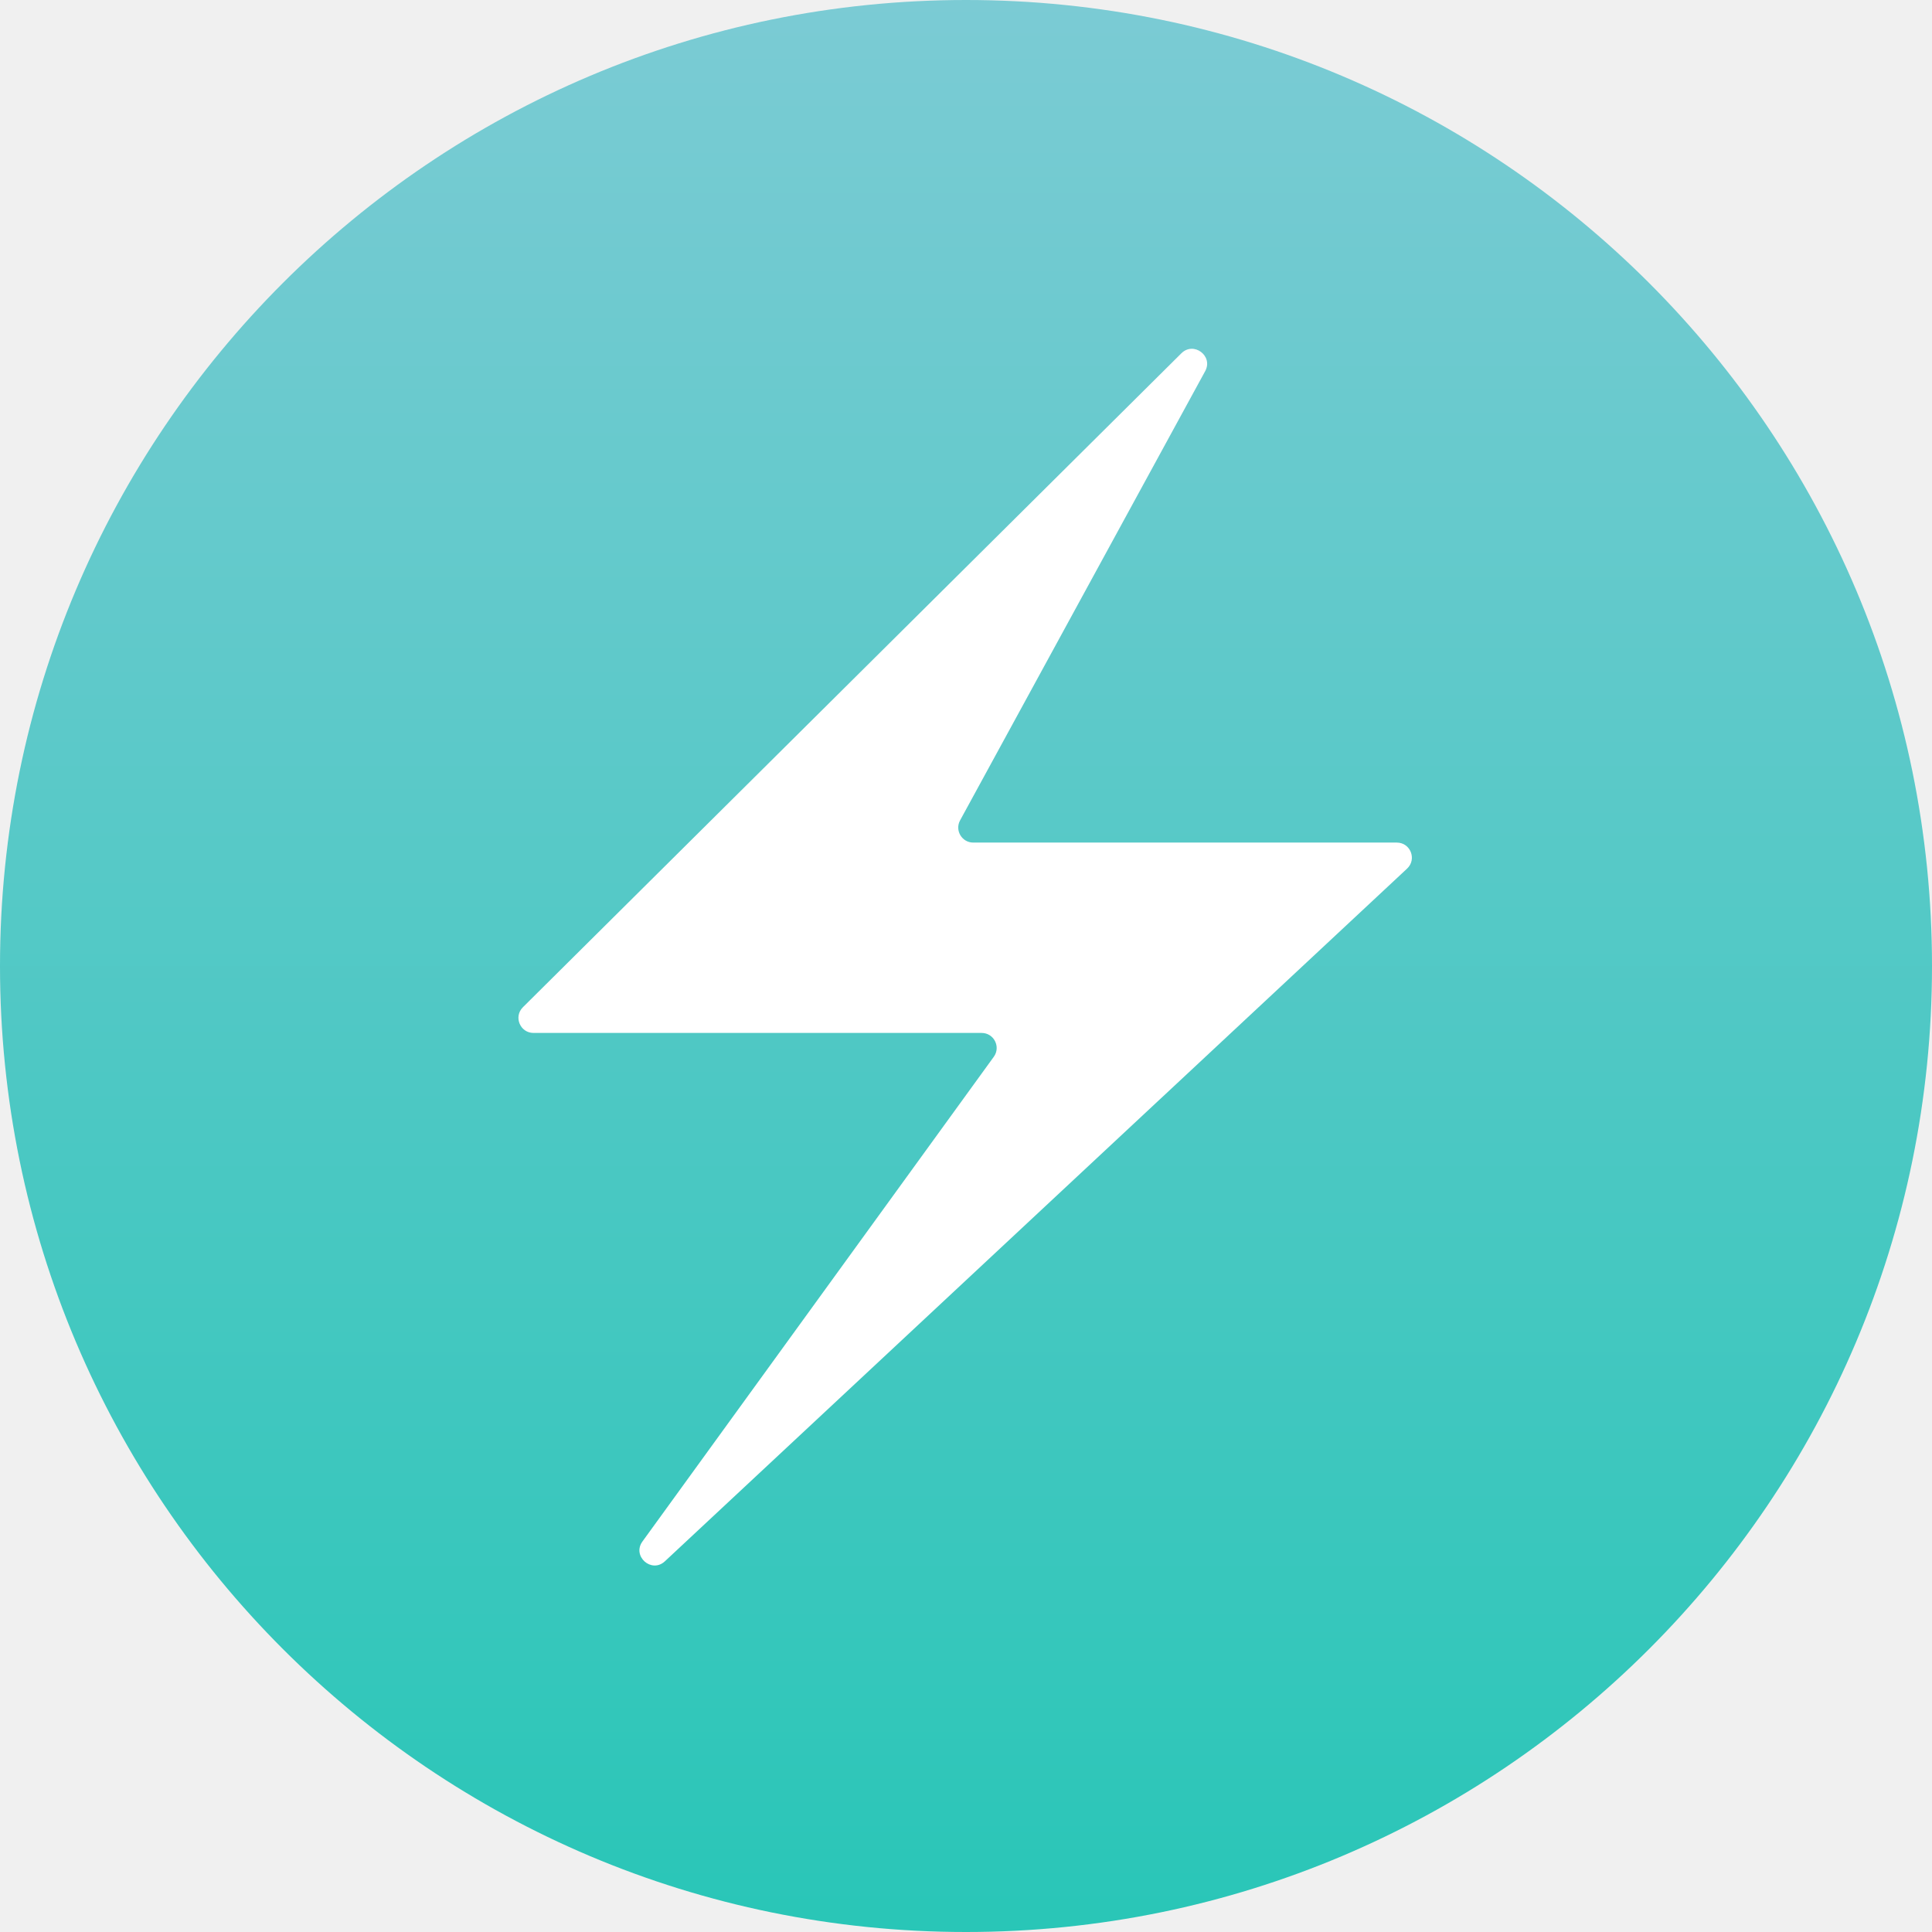
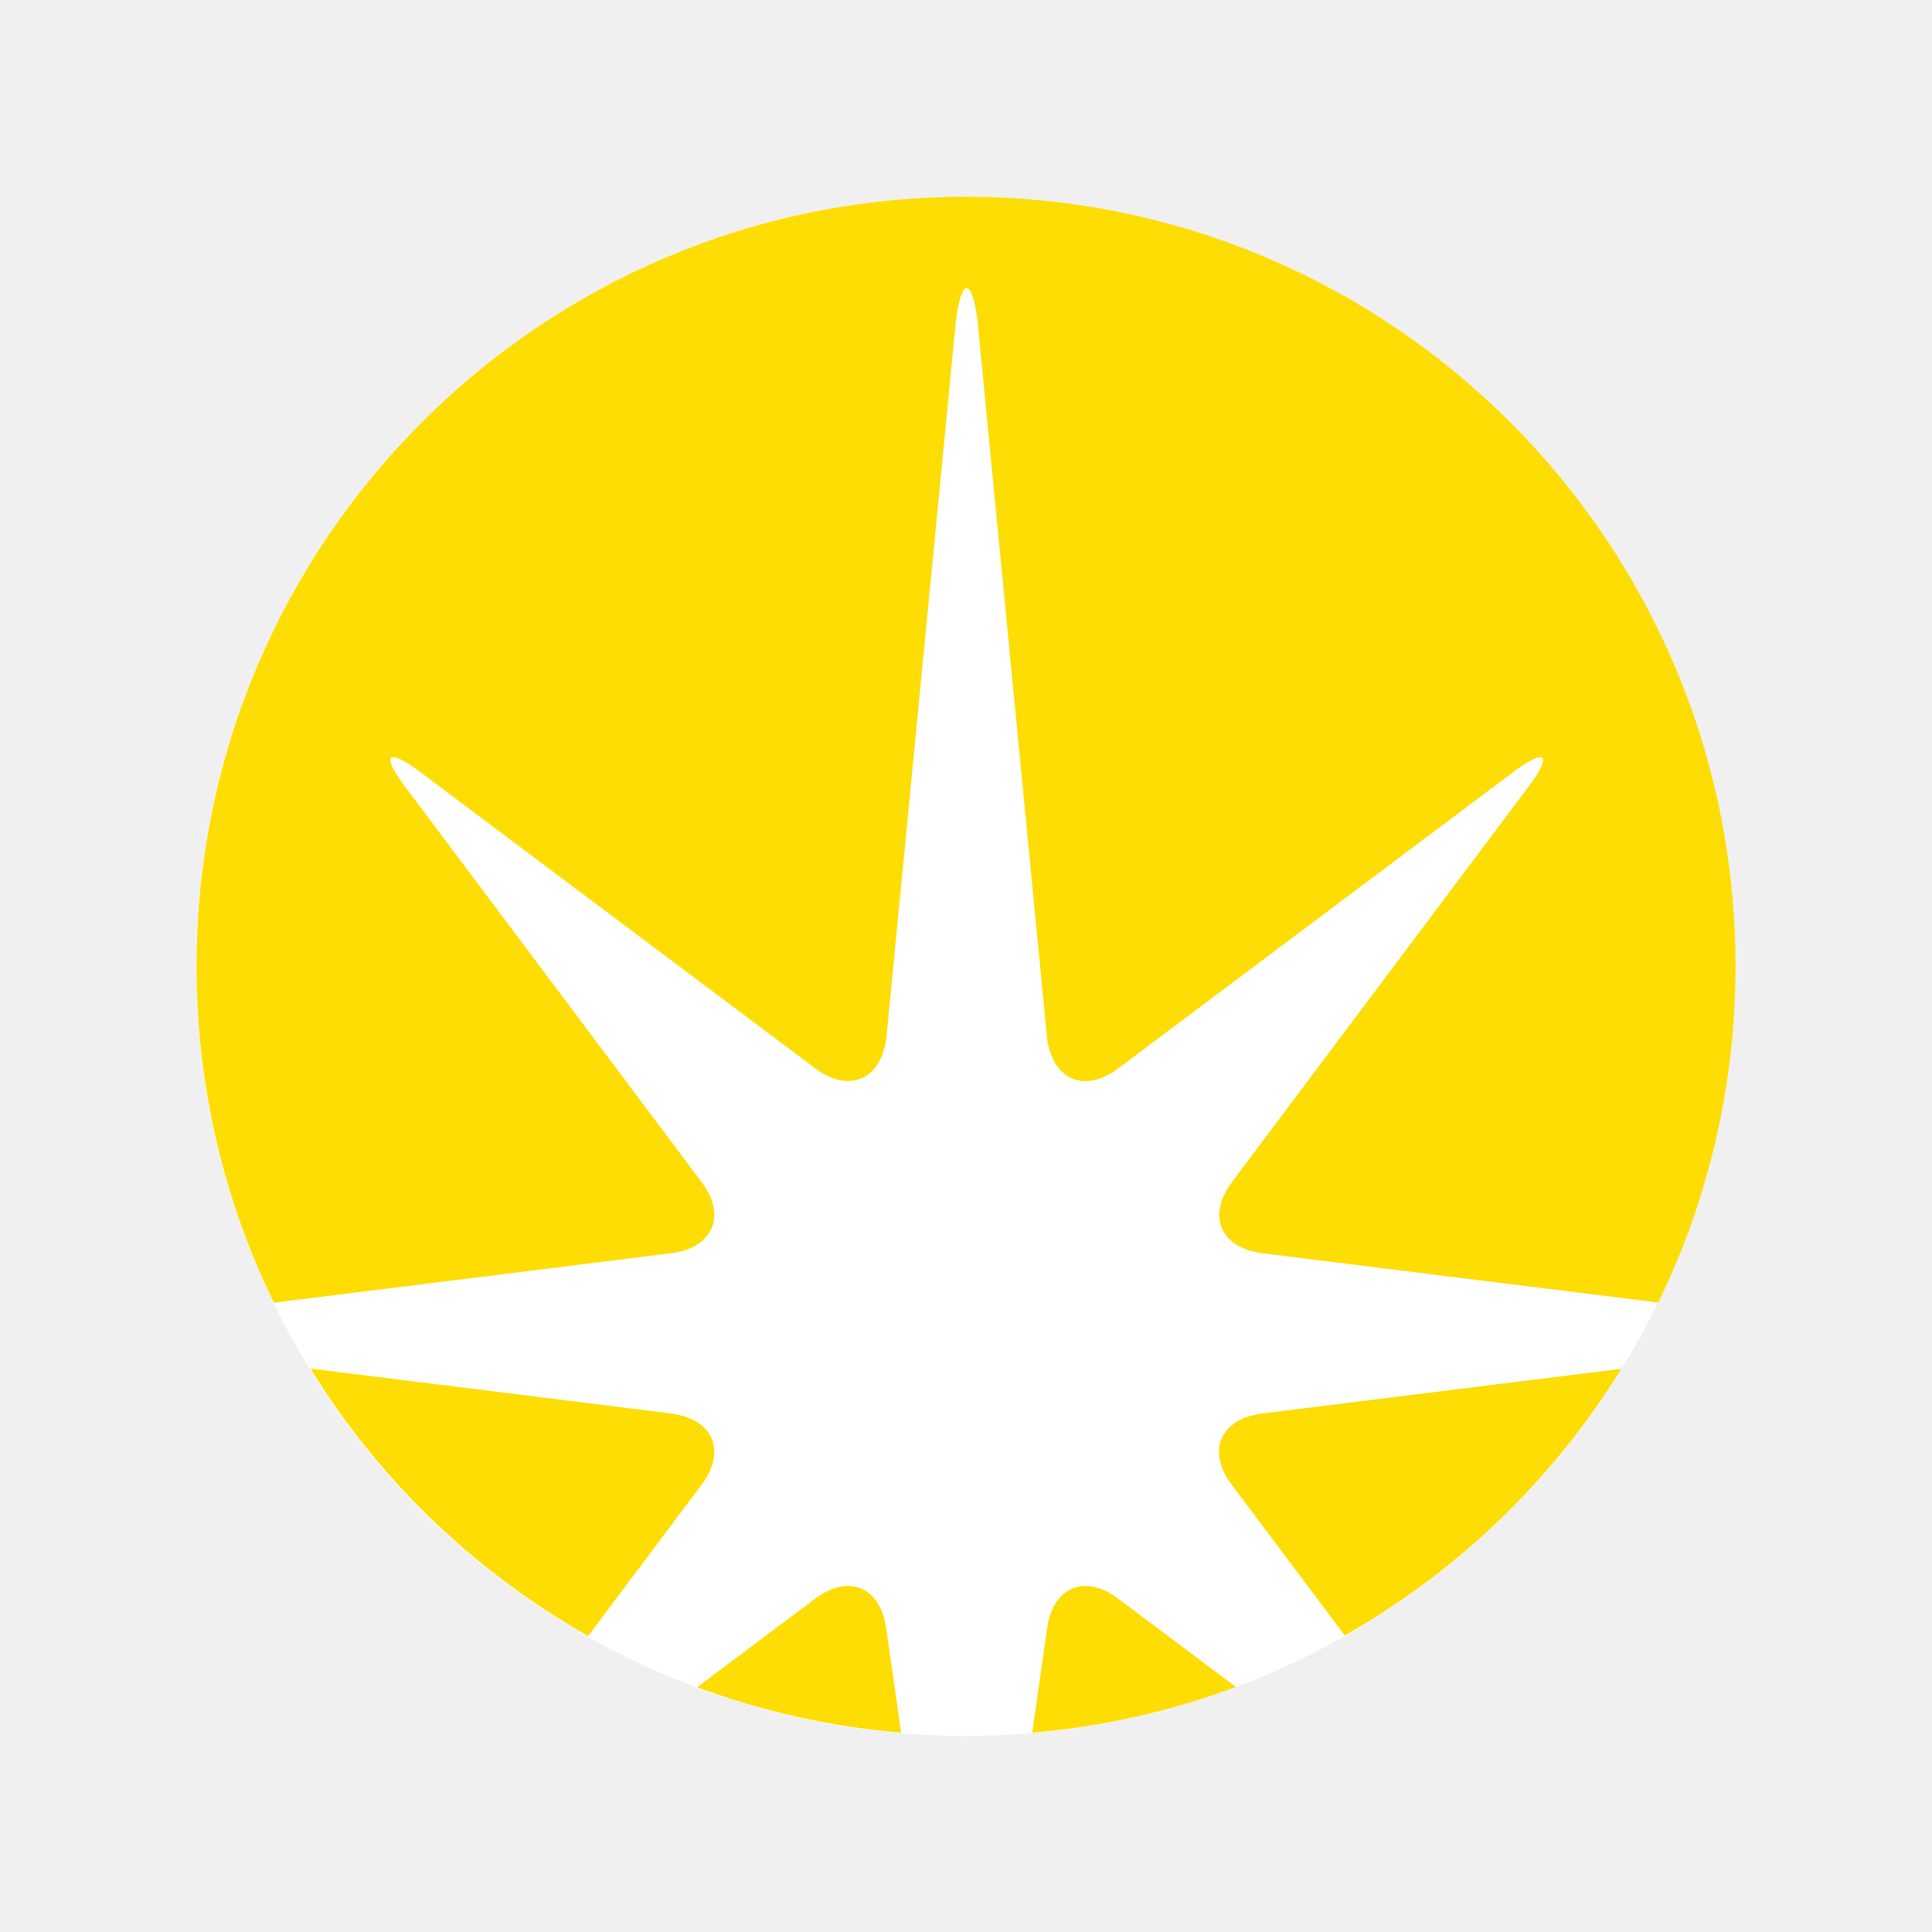
- <svg xmlns="http://www.w3.org/2000/svg" width="582" height="582" viewBox="0 0 582 582" fill="none">
-   <rect width="582" height="582" rx="291" fill="url(#paint0_linear)" />
-   <path d="M157.521 303.421L355.881 106.426C359.587 102.746 365.55 107.225 363.049 111.809L289.22 247.123C287.573 250.141 289.758 253.821 293.196 253.821H420.782C424.892 253.821 426.877 258.857 423.872 261.661L200.293 470.326C196.284 474.067 190.317 468.796 193.536 464.356L299.373 318.351C301.543 315.357 299.404 311.164 295.706 311.164H160.713C156.67 311.164 154.653 306.27 157.521 303.421Z" fill="white" />
-   <defs>
-     <linearGradient id="paint0_linear" x1="291" y1="0" x2="291" y2="582" gradientUnits="userSpaceOnUse">
-       <stop stop-color="#7BCBD4" />
-       <stop offset="1" stop-color="#29C6B7" />
-     </linearGradient>
-   </defs>
+ <svg xmlns="http://www.w3.org/2000/svg" width="49.172" height="49.172" version="1.1">
+   <g transform="matrix(1.25 0 0 -1.25 -168.46 856.03)">
+     <path id="path2851" d="m154.43 649.48c8.653 0 15.669 7.015 15.669 15.669s-7.016 15.669-15.669 15.669c-8.653 0-15.669-7.015-15.669-15.669s7.015-15.669 15.669-15.669" fill="#fff" />
+     <path id="path2853" d="m160.44 656.04c-0.833-0.119-1.102-0.768-0.597-1.44l2.307-3.076c2.304 1.307 4.245 3.179 5.631 5.43l-7.341-0.914" fill="#fddd04" />
+     <path id="path2855" d="m148.46 659.31c0.833 0.119 1.102 0.767 0.597 1.44l-6.034 8.046c-0.505 0.673-0.367 0.811 0.306 0.306l8.044-6.034c0.673-0.505 1.321-0.236 1.44 0.596l1.422 14.668c0.119 0.833 0.314 0.833 0.433 0l1.422-14.67c0.119-0.833 0.767-1.101 1.44-0.596l8.047 6.036c0.673 0.505 0.811 0.367 0.306-0.306l-6.035-8.046c-0.505-0.673-0.236-1.321 0.597-1.44l8.087-1.007c1.007 2.069 1.573 4.392 1.573 6.847 0 8.653-7.015 15.668-15.668 15.668s-15.668-7.015-15.668-15.668c0-2.457 0.566-4.781 1.574-6.85l8.115 1.01" fill="#fddd04" />
+     <path id="path2857" d="m152.81 651.68c-0.119 0.833-0.767 1.102-1.44 0.597l-2.408-1.806c1.31-0.489 2.704-0.805 4.154-0.926l-0.305 2.136" fill="#fddd04" />
+     <path id="path2859" d="m156.09 651.68-0.305-2.135c1.447 0.123 2.839 0.441 4.147 0.931l-2.401 1.801c-0.673 0.505-1.321 0.236-1.44-0.597" fill="#fddd04" />
+     <path id="path2861" d="m148.46 656.04-7.372 0.918c1.391-2.26 3.34-4.137 5.654-5.446l2.315 3.087c0.505 0.673 0.236 1.321-0.597 1.44" fill="#fddd04" />
+   </g>
</svg>
